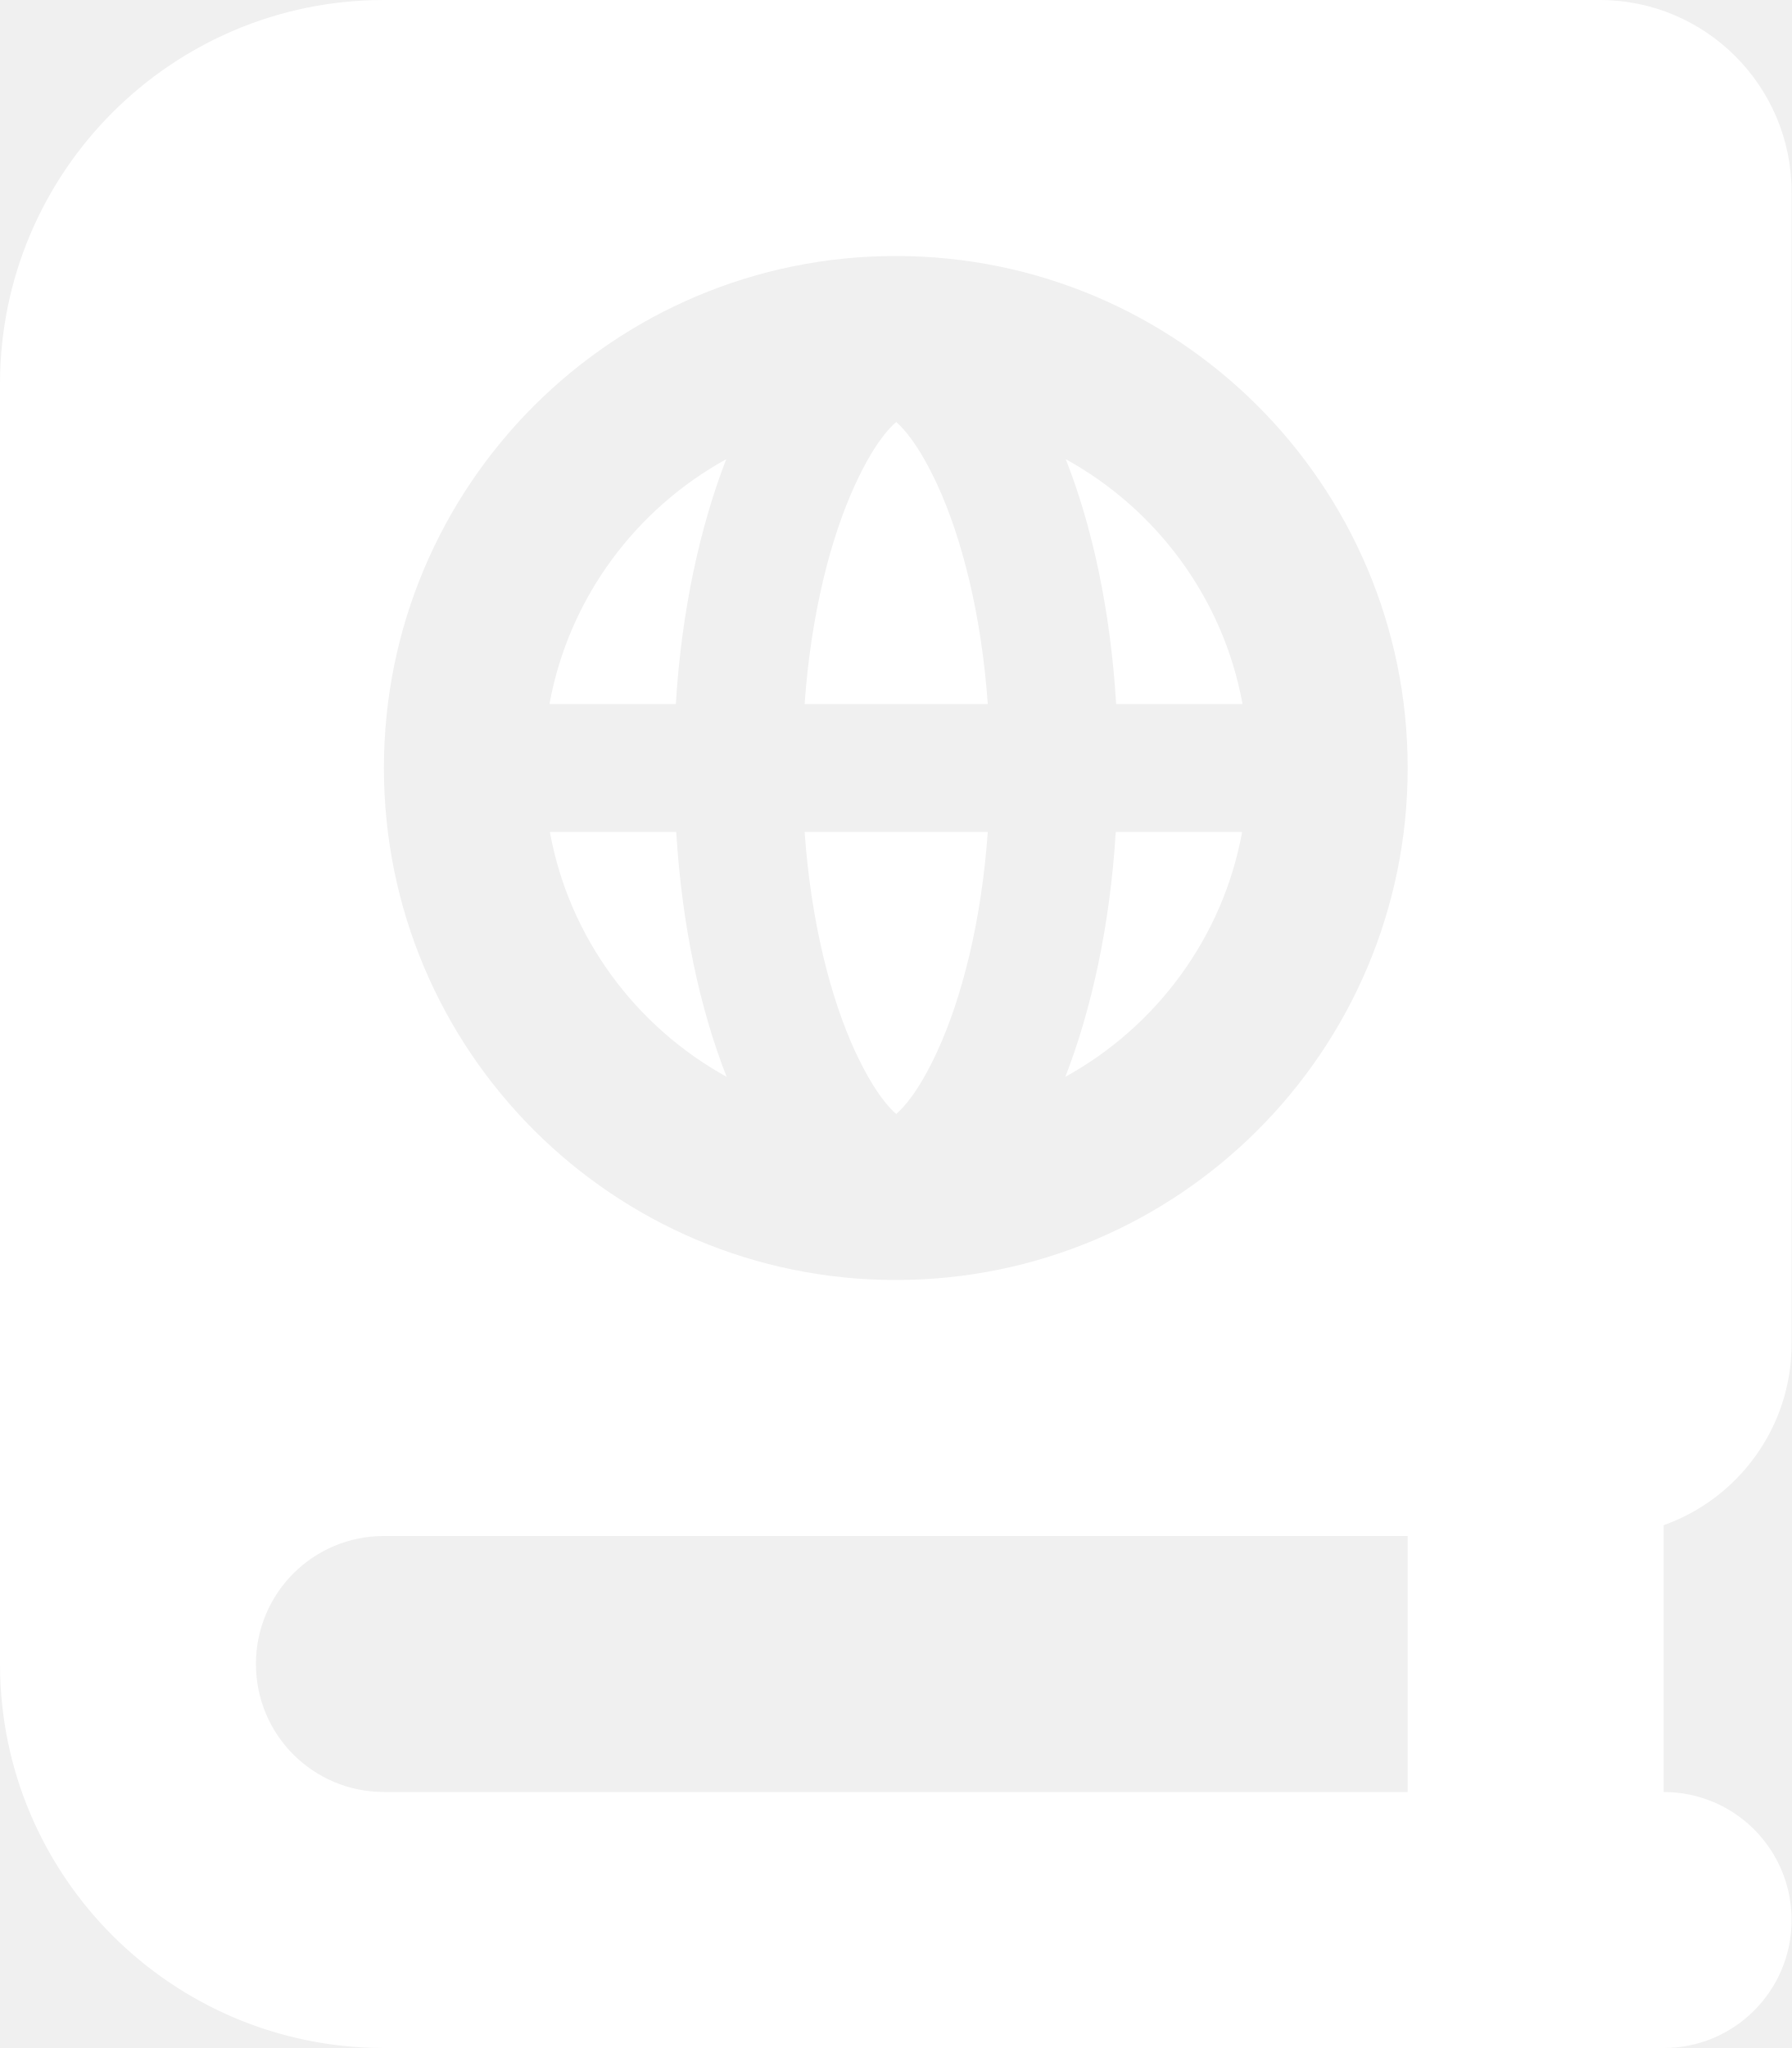
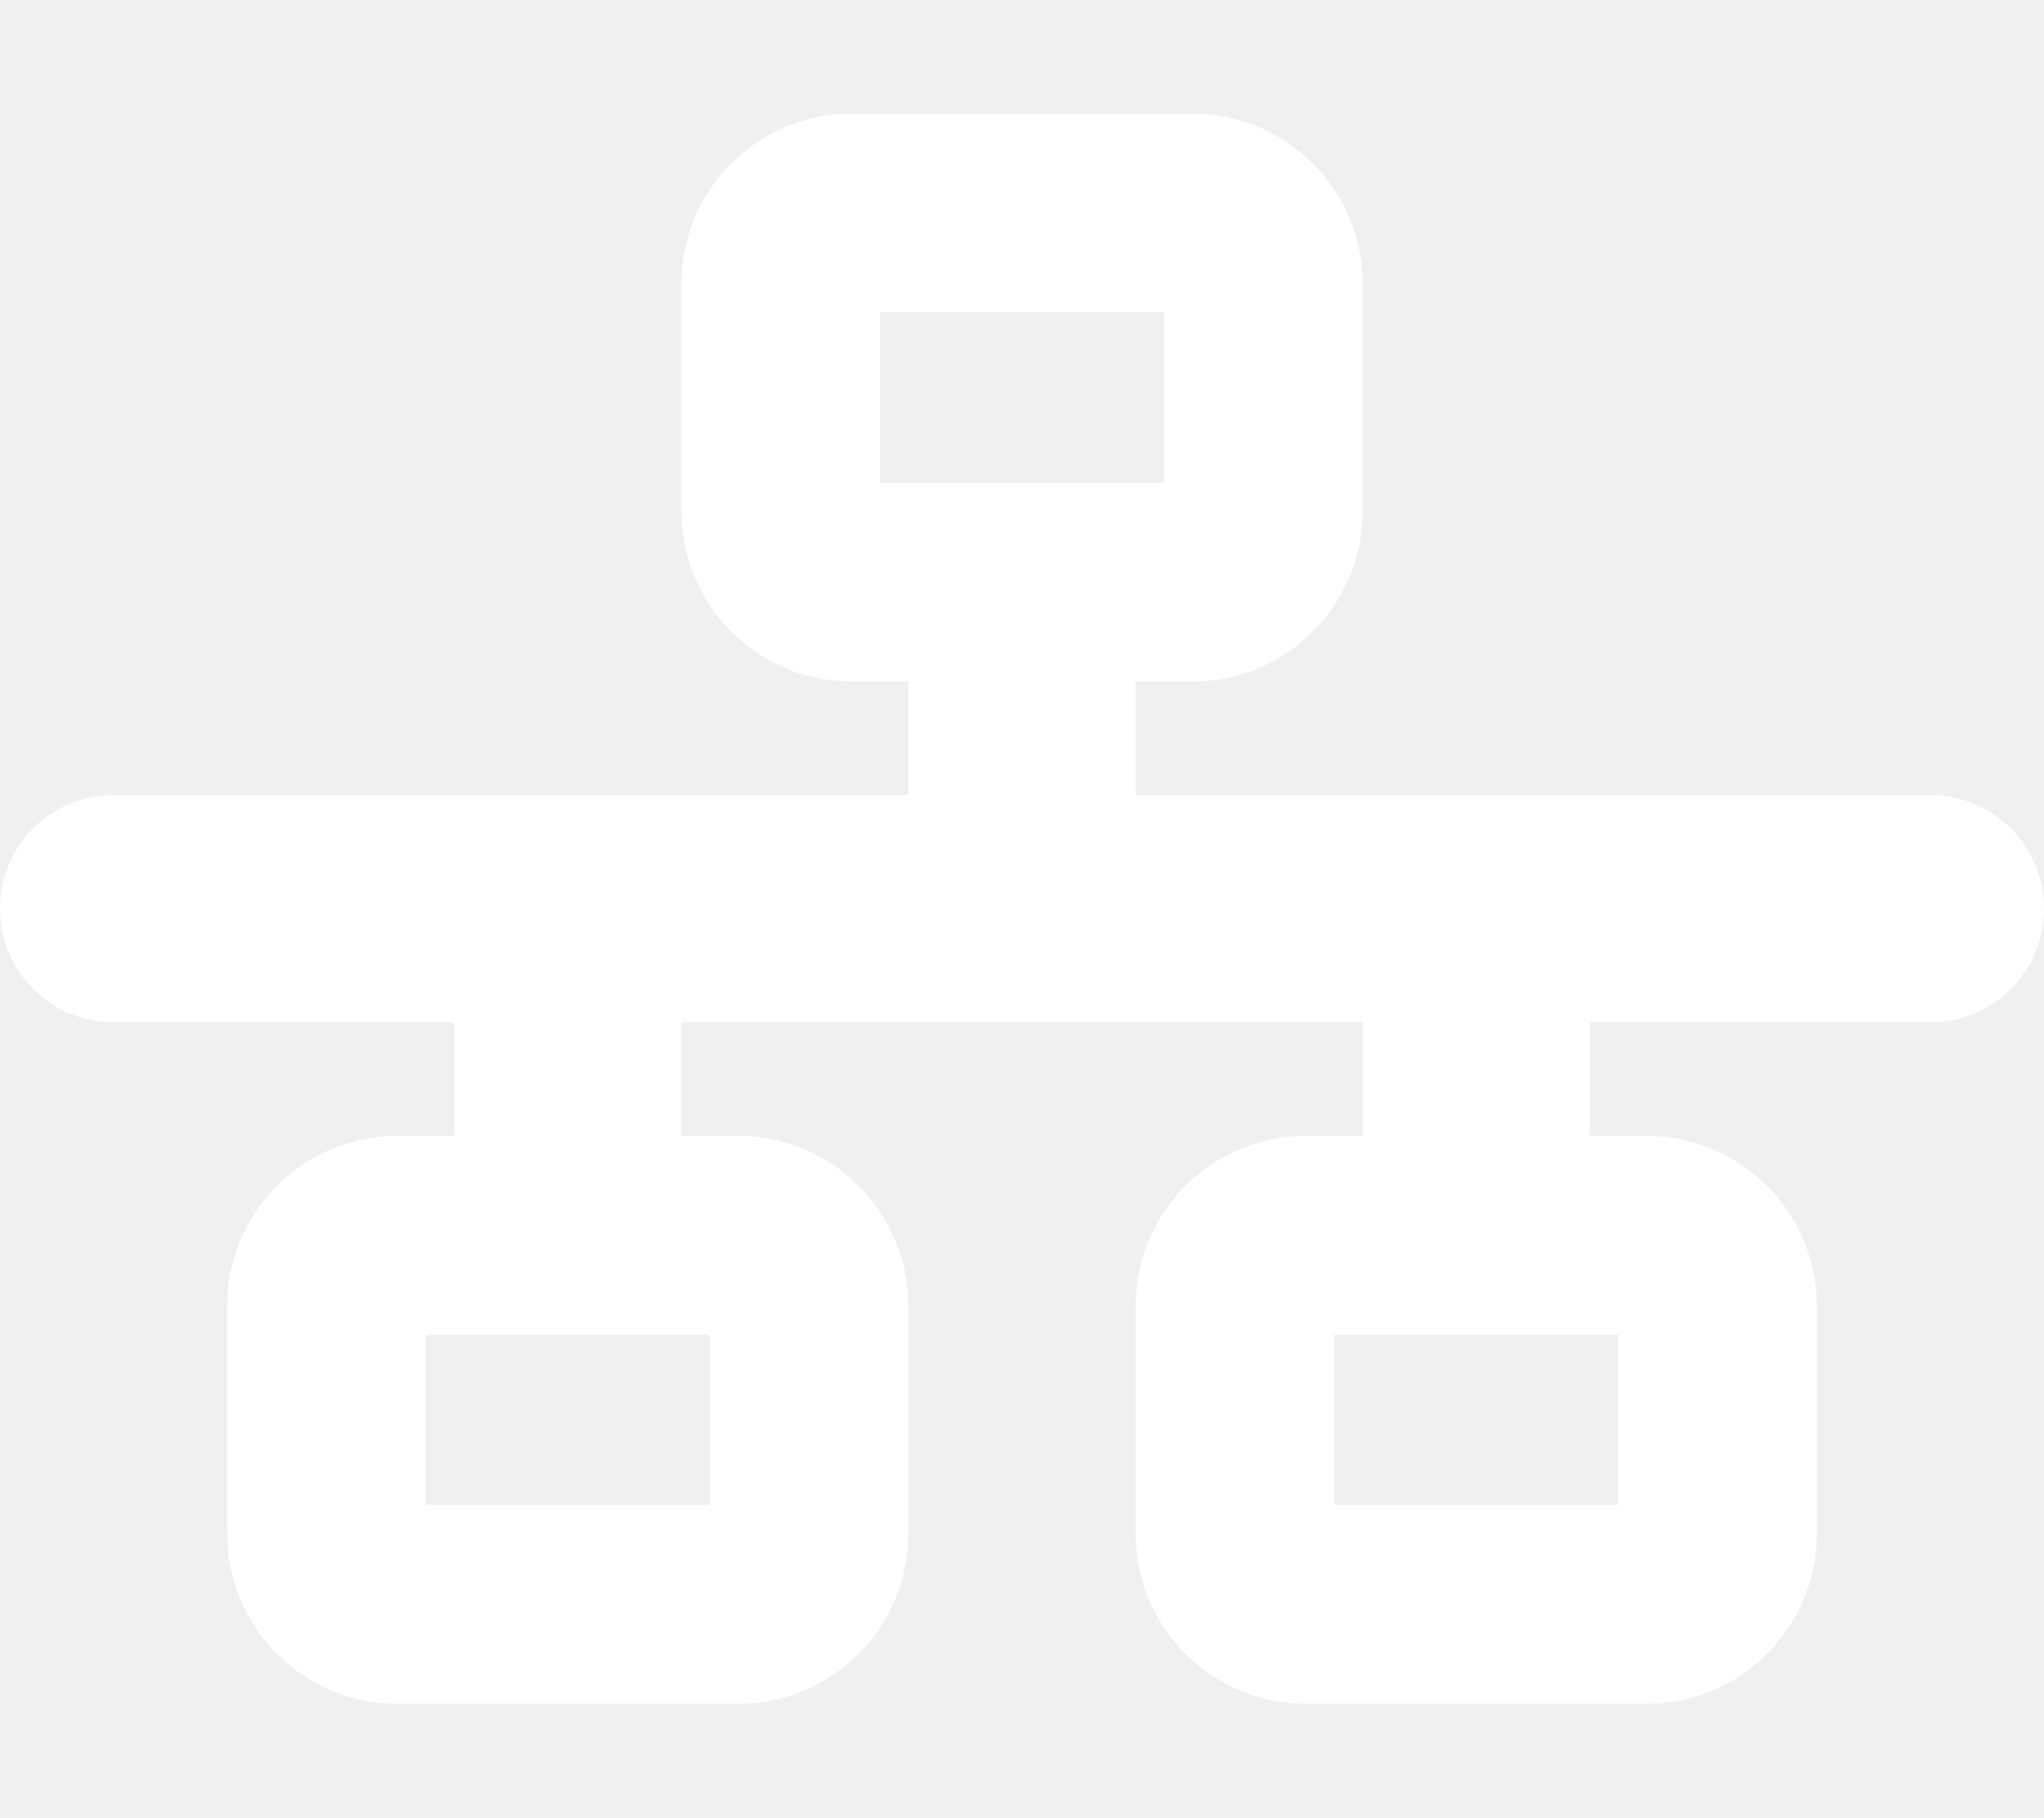
- <svg xmlns="http://www.w3.org/2000/svg" viewBox="0 0 448 512">
-   <path fill="white" d="M96 512l320 0c17.7 0 32-14.3 32-32s-14.3-32-32-32l0-66.7c18.6-6.6 32-24.4 32-45.3l0-288c0-26.5-21.5-48-48-48L96 0C43 0 0 43 0 96L0 416c0 53 43 96 96 96zM64 416c0-17.7 14.3-32 32-32l256 0 0 64-256 0c-17.7 0-32-14.3-32-32zM310.6 208L279 208c-1.4 23.1-6 44.2-12.6 61.2 22.7-12.5 39.4-34.8 44.2-61.2zm-173.1 0c4.8 26.4 21.5 48.7 44.2 61.2-6.7-17-11.2-38-12.6-61.2l-31.6 0zm76.4 55c4.5 9.6 8.2 13.8 10.2 15.5 2-1.7 5.7-5.8 10.2-15.5 6.2-13.4 11.1-32.5 12.7-55l-45.8 0c1.6 22.5 6.5 41.6 12.7 55zm-12.7-87l45.8 0c-1.6-22.5-6.5-41.6-12.7-55-4.5-9.6-8.2-13.8-10.2-15.5-2 1.7-5.7 5.8-10.2 15.5-6.2 13.4-11.1 32.5-12.7 55zm109.5 0c-4.8-26.4-21.5-48.7-44.2-61.2 6.7 17 11.2 38 12.6 61.2l31.6 0zM169 176c1.4-23.1 6-44.2 12.6-61.2-22.7 12.5-39.4 34.8-44.2 61.2l31.6 0zM96 192a128 128 0 1 1 256 0 128 128 0 1 1 -256 0z" />
+ <svg xmlns="http://www.w3.org/2000/svg" viewBox="0 0 576 512">
+   <path fill="white" d="M248 88l80 0 0 48-80 0 0-48zm-8-56c-26.5 0-48 21.5-48 48l0 64c0 26.5 21.5 48 48 48l16 0 0 32-224 0c-17.7 0-32 14.3-32 32s14.3 32 32 32l96 0 0 32-16 0c-26.5 0-48 21.5-48 48l0 64c0 26.5 21.5 48 48 48l96 0c26.5 0 48-21.5 48-48l0-64c0-26.5-21.5-48-48-48l-16 0 0-32 192 0 0 32-16 0c-26.5 0-48 21.5-48 48l0 64c0 26.5 21.5 48 48 48l96 0c26.5 0 48-21.5 48-48l0-64c0-26.5-21.5-48-48-48l-16 0 0-32 96 0c17.7 0 32-14.3 32-32s-14.3-32-32-32l-224 0 0-32 16 0c26.5 0 48-21.5 48-48l0-64c0-26.5-21.5-48-48-48l-96 0zM448 376l8 0 0 48-80 0 0-48 72 0zm-256 0l8 0 0 48-80 0 0-48 72 0z" />
</svg>
